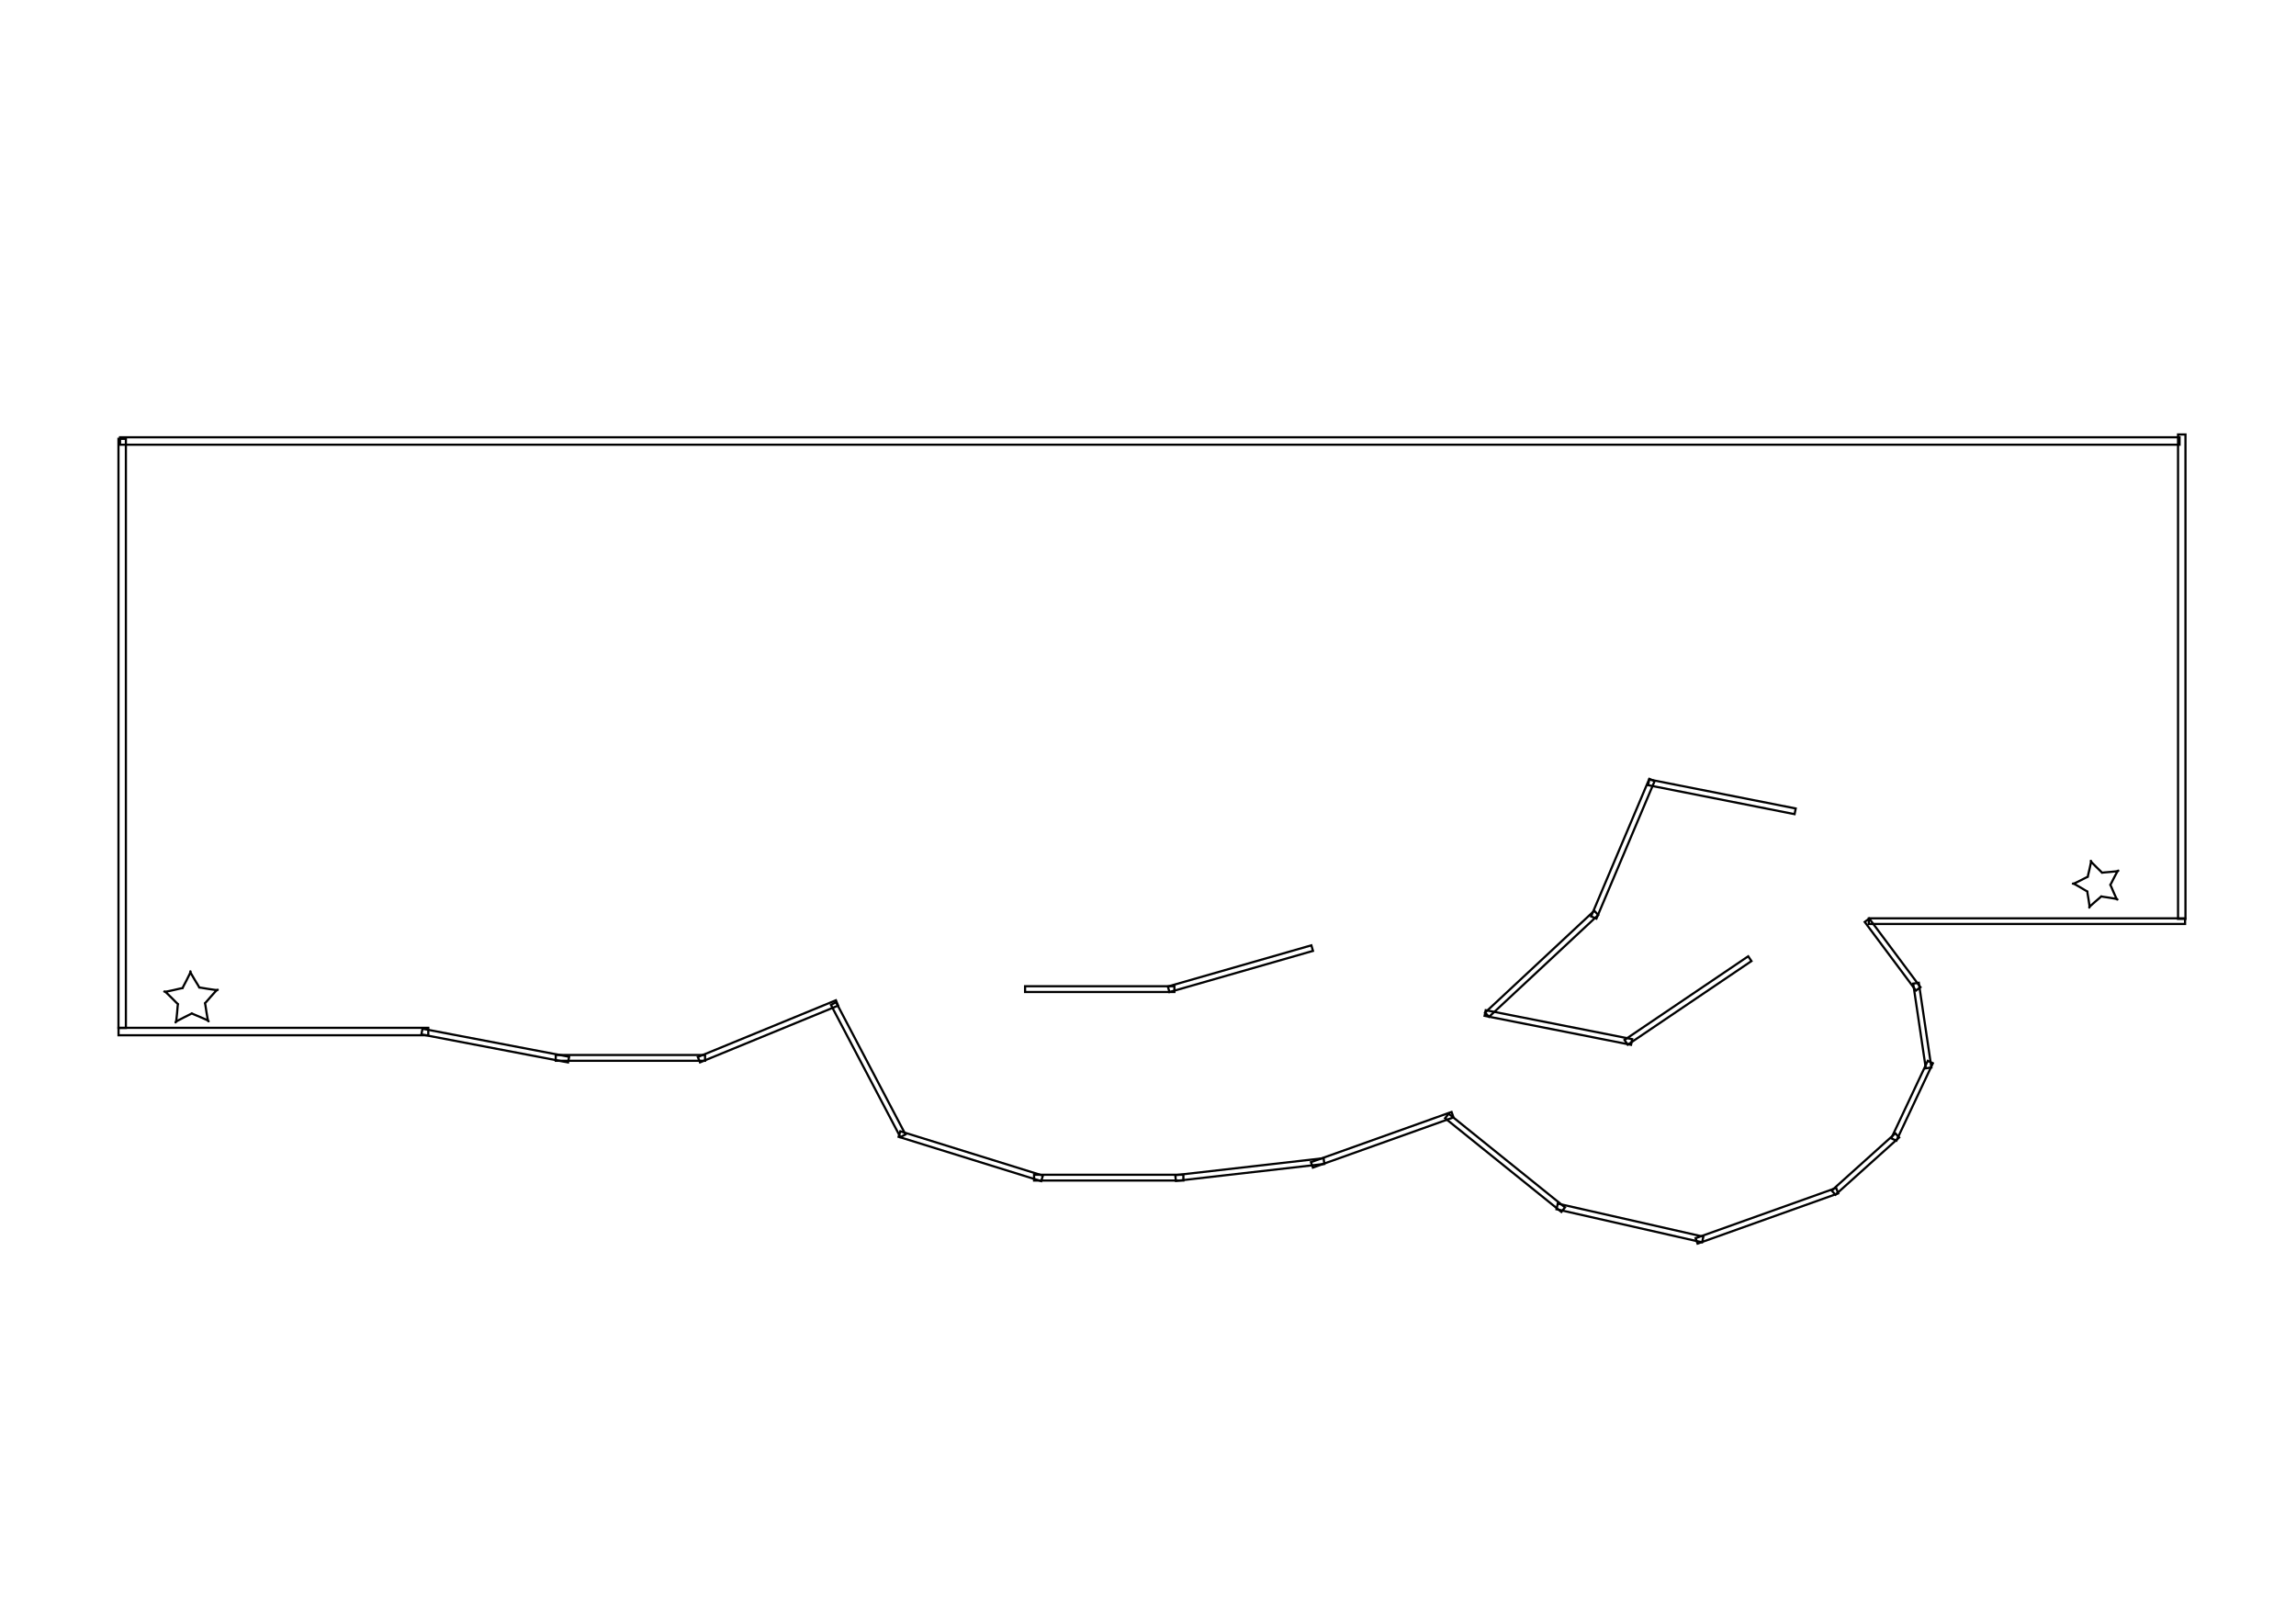
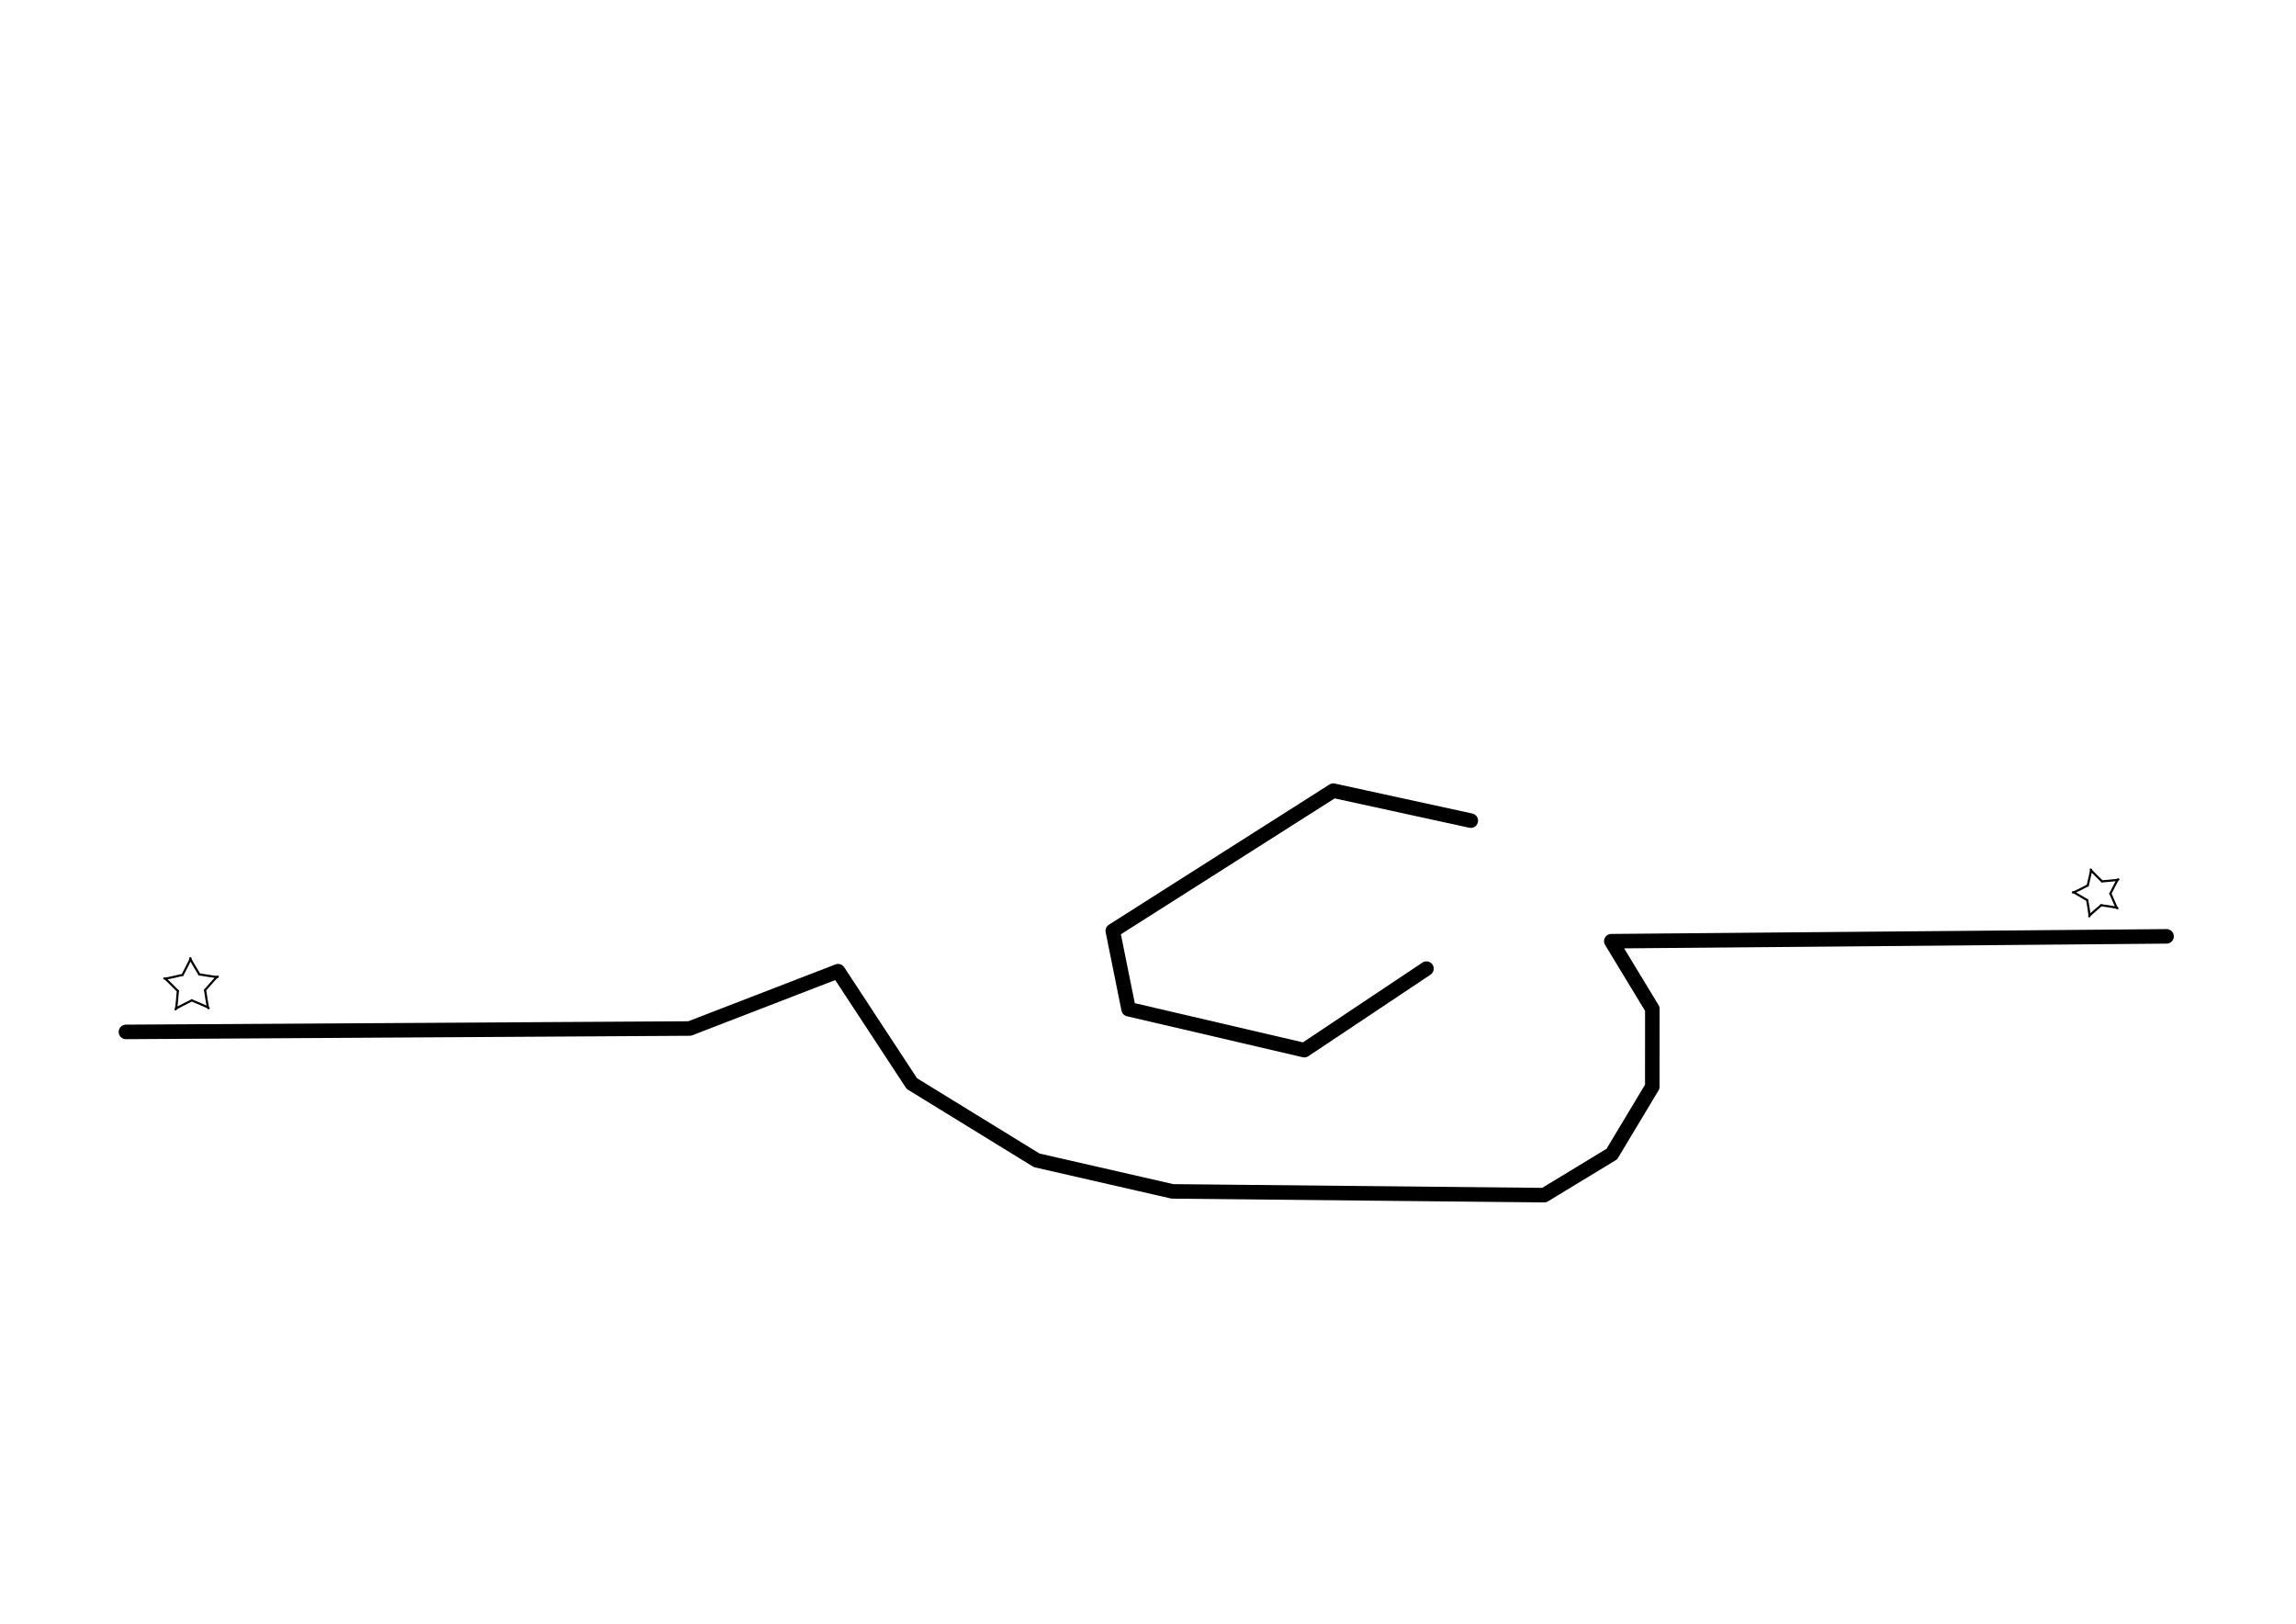
<svg xmlns="http://www.w3.org/2000/svg" width="1052.362" height="744.094" id="svg2816" version="1.1">
  <defs id="defs2818">
    </defs>
  <g id="layer1" transform="translate(0,1.2188976e-5)">
-     <path style="fill:none;stroke:#000000;stroke-width:2.04;stroke-miterlimit:4;stroke-opacity:1;stroke-dasharray:none" id="path2848" d="M 228.027,288.04 C 229.138,287.176 210.928,280.48 212.334,280.434 C 213.74,280.388 196.007,288.26 197.171,289.05 C 198.336,289.839 199.077,270.451 199.555,271.774 C 200.034,273.097 187.066,258.665 186.676,260.016 C 186.285,261.368 204.953,256.081 203.843,256.945 C 202.732,257.809 212.451,241.016 211.045,241.062 C 209.639,241.108 220.435,257.229 219.271,256.44 C 218.106,255.651 237.08,259.705 236.602,258.382 C 236.123,257.059 224.128,272.308 224.519,270.957 C 224.909,269.605 226.917,288.904 228.027,288.04 z" transform="matrix(0.4917669,0,0,0.4886683,-16.51193,327.3044)">
+     <path style="fill:none;stroke:#000000;stroke-width:2.04;stroke-miterlimit:4;stroke-opacity:1;stroke-dasharray:none" id="path2848" d="M 228.027,288.04 C 229.138,287.176 210.928,280.48 212.334,280.434 C 213.74,280.388 196.007,288.26 197.171,289.05 C 198.336,289.839 199.077,270.451 199.555,271.774 C 200.034,273.097 187.066,258.665 186.676,260.016 C 186.285,261.368 204.953,256.081 203.843,256.945 C 202.732,257.809 212.451,241.016 211.045,241.062 C 209.639,241.108 220.435,257.229 219.271,256.44 C 218.106,255.651 237.08,259.705 236.602,258.382 C 236.123,257.059 224.128,272.308 224.519,270.957 C 224.909,269.605 226.917,288.904 228.027,288.04 z" transform="matrix(0.4917669,0,0,0.4886683,-16.51193,321.3044)">
      </path>
-     <path style="fill:none;stroke:#000000;stroke-width:2.31;stroke-miterlimit:4;stroke-opacity:1;stroke-dasharray:none" id="path2850" d="M 833.797,368.655 C 834.661,367.545 815.363,365.537 816.714,365.147 C 818.066,364.756 802.816,376.751 804.139,377.23 C 805.462,377.708 801.408,358.734 802.197,359.899 C 802.987,361.063 786.866,350.267 786.82,351.673 C 786.774,353.079 803.566,343.36 802.702,344.471 C 801.839,345.581 807.125,326.913 805.774,327.304 C 804.422,327.695 818.855,340.662 817.531,340.184 C 816.208,339.705 835.597,338.964 834.807,337.799 C 834.018,336.635 826.145,354.368 826.191,352.962 C 826.237,351.556 832.933,369.766 833.797,368.655 z" transform="matrix(0.4354718,0,0,0.4303384,607.4237,253.6033)">
+     <path style="fill:none;stroke:#000000;stroke-width:2.31;stroke-miterlimit:4;stroke-opacity:1;stroke-dasharray:none" id="path2850" d="M 833.797,368.655 C 834.661,367.545 815.363,365.537 816.714,365.147 C 818.066,364.756 802.816,376.751 804.139,377.23 C 805.462,377.708 801.408,358.734 802.197,359.899 C 802.987,361.063 786.866,350.267 786.82,351.673 C 786.774,353.079 803.566,343.36 802.702,344.471 C 801.839,345.581 807.125,326.913 805.774,327.304 C 804.422,327.695 818.855,340.662 817.531,340.184 C 816.208,339.705 835.597,338.964 834.807,337.799 C 834.018,336.635 826.145,354.368 826.191,352.962 C 826.237,351.556 832.933,369.766 833.797,368.655 z" transform="matrix(0.4354718,0,0,0.4303384,607.4237,257.6033)">
      </path>
-     <rect style="fill:none;stroke:#000000;stroke-width:1;stroke-miterlimit:4;stroke-opacity:1;stroke-dasharray:none" id="rect3034" width="141.978" height="3.406" x="54.326" y="471.02" />
-     <rect style="fill:none;stroke:#000000;stroke-width:1;stroke-miterlimit:4;stroke-opacity:1;stroke-dasharray:none" id="rect3036" width="144.965" height="2.593" x="856.553" y="420.838" />
-     <rect style="fill:none;stroke:#000000;stroke-width:1;stroke-miterlimit:4;stroke-opacity:1;stroke-dasharray:none" id="rect3034-63" width="68.438" height="2.648" x="278.716" y="426.699" transform="matrix(0.9822141,0.1877643,-0.1877643,0.9822141,0,0)" />
-     <rect style="fill:none;stroke:#000000;stroke-width:1;stroke-miterlimit:4;stroke-opacity:1;stroke-dasharray:none" id="rect3034-6-8" width="68.438" height="2.648" x="254.72" y="483.477" />
-     <rect style="fill:none;stroke:#000000;stroke-width:1;stroke-miterlimit:4;stroke-opacity:1;stroke-dasharray:none" id="rect3034-6-7" width="68.438" height="2.648" x="111.775" y="569.604" transform="matrix(0.9249824,-0.3800099,0.3800099,0.9249824,0,0)" />
-     <rect style="fill:none;stroke:#000000;stroke-width:1;stroke-miterlimit:4;stroke-opacity:1;stroke-dasharray:none" id="rect3034-6-4" width="68.438" height="2.648" x="584.821" y="-125.611" transform="matrix(0.465097,0.8852597,-0.8852597,0.465097,0,0)" />
-     <rect style="fill:none;stroke:#000000;stroke-width:1;stroke-miterlimit:4;stroke-opacity:1;stroke-dasharray:none" id="rect3034-6-6" width="68.438" height="2.648" x="469.841" y="451.963" />
-     <rect style="fill:none;stroke:#000000;stroke-width:1;stroke-miterlimit:4;stroke-opacity:1;stroke-dasharray:none" id="rect3034-6-3" width="68.438" height="2.648" x="547.928" y="372.599" transform="matrix(0.9549421,0.2967921,-0.2967921,0.9549421,0,0)" />
-     <rect style="fill:none;stroke:#000000;stroke-width:1;stroke-miterlimit:4;stroke-opacity:1;stroke-dasharray:none" id="rect3034-6-1" width="68.438" height="2.648" x="473.963" y="538.356" />
-     <rect style="fill:none;stroke:#000000;stroke-width:1;stroke-miterlimit:4;stroke-opacity:1;stroke-dasharray:none" id="rect3034-6-76" width="68.438" height="2.648" x="474.095" y="596.184" transform="matrix(0.9935419,-0.1134659,0.1134659,0.9935419,0,0)" />
-     <rect style="fill:none;stroke:#000000;stroke-width:1;stroke-miterlimit:4;stroke-opacity:1;stroke-dasharray:none" id="rect3034-6-66" width="68.438" height="2.648" x="389.901" y="582.133" transform="matrix(0.9612475,-0.2756868,0.2756868,0.9612475,0,0)" />
-     <rect style="fill:none;stroke:#000000;stroke-width:1;stroke-miterlimit:4;stroke-opacity:1;stroke-dasharray:none" id="rect3034-6-36" width="68.438" height="2.648" x="386.763" y="703.635" transform="matrix(0.9417573,-0.3362933,0.3362933,0.9417573,0,0)" />
-     <rect style="fill:none;stroke:#000000;stroke-width:1;stroke-miterlimit:4;stroke-opacity:1;stroke-dasharray:none" id="rect3034-6-42" width="68.438" height="2.648" x="837.288" y="-18.863" transform="matrix(0.7789145,0.6271302,-0.6271302,0.7789145,0,0)" />
-     <rect style="fill:none;stroke:#000000;stroke-width:1;stroke-miterlimit:4;stroke-opacity:1;stroke-dasharray:none" id="rect3034-6-74" width="68.438" height="2.648" x="818.399" y="379.805" transform="matrix(0.9751809,0.2214095,-0.2214095,0.9751809,0,0)" />
-     <rect style="fill:none;stroke:#000000;stroke-width:1;stroke-miterlimit:4;stroke-opacity:1;stroke-dasharray:none" id="rect3034-6-61" width="68.438" height="2.648" x="541.085" y="795.724" transform="matrix(0.9417573,-0.3362933,0.3362933,0.9417573,0,0)" />
-     <rect style="fill:none;stroke:#000000;stroke-width:1;stroke-miterlimit:4;stroke-opacity:1;stroke-dasharray:none" id="rect3034-6-0" width="68.438" height="2.648" x="757.852" y="321.999" transform="matrix(0.9809931,0.1940428,-0.1940428,0.9809931,0,0)" />
-     <rect style="fill:none;stroke:#000000;stroke-width:1;stroke-miterlimit:4;stroke-opacity:1;stroke-dasharray:none" id="rect3036-6" width="39.252" height="2.593" x="849.861" y="-434.711" transform="matrix(0.5982394,0.8013174,-0.8013174,0.5982394,0,0)" />
-     <rect style="fill:none;stroke:#000000;stroke-width:1;stroke-miterlimit:4;stroke-opacity:1;stroke-dasharray:none" id="rect3036-6-3" width="39.252" height="2.593" x="259.554" y="967.023" transform="matrix(0.7436497,-0.6685695,0.6685695,0.7436497,0,0)" />
-     <rect style="fill:none;stroke:#000000;stroke-width:1;stroke-miterlimit:4;stroke-opacity:1;stroke-dasharray:none" id="rect3036-6-1-5" width="39.252" height="2.593" x="-102.407" y="1006.512" transform="matrix(0.4262351,-0.9046125,0.9046125,0.4262351,0,0)" />
-     <rect style="fill:none;stroke:#000000;stroke-width:1;stroke-miterlimit:4;stroke-opacity:1;stroke-dasharray:none" id="rect3036-6-7" width="39.252" height="2.593" x="574.751" y="-803.723" transform="matrix(0.1469859,0.9891386,-0.9891386,0.1469859,0,0)" />
-     <rect style="fill:none;stroke:#000000;stroke-width:1;stroke-miterlimit:4;stroke-opacity:1;stroke-dasharray:none" id="rect3034-6-0-0" width="68.438" height="2.648" x="349.976" y="811.811" transform="matrix(0.828472,-0.5600304,0.5600304,0.828472,0,0)" />
-     <rect style="fill:none;stroke:#000000;stroke-width:1;stroke-miterlimit:4;stroke-opacity:1;stroke-dasharray:none" id="rect3034-6-0-9" width="68.438" height="2.648" x="181.289" y="803.616" transform="matrix(0.7313066,-0.6820488,0.6820488,0.7313066,0,0)" />
-     <rect style="fill:none;stroke:#000000;stroke-width:1;stroke-miterlimit:4;stroke-opacity:1;stroke-dasharray:none" id="rect3034-6-0-1" width="68.438" height="2.648" x="34.013" y="-837.934" transform="matrix(-0.389806,0.920897,-0.920897,-0.389806,0,0)" />
-     <rect style="fill:none;stroke:#000000;stroke-width:1;stroke-miterlimit:4;stroke-opacity:1;stroke-dasharray:none" id="rect3034-6-0-2" width="68.438" height="2.648" x="810.868" y="203.752" transform="matrix(0.9809931,0.1940428,-0.1940428,0.9809931,0,0)" />
-     <rect style="fill:none;stroke:#000000;stroke-width:1;stroke-miterlimit:4;stroke-opacity:1;stroke-dasharray:none" id="rect3034-9" width="269.978" height="3.406" x="201.106" y="-57.703" transform="matrix(0,1,-1,0,0,0)" />
-     <rect style="fill:none;stroke:#000000;stroke-width:1;stroke-miterlimit:4;stroke-opacity:1;stroke-dasharray:none" id="rect3034-9-2" width="221.978" height="3.406" x="199.106" y="-1001.703" transform="matrix(0,1,-1,0,0,0)" />
-     <rect style="fill:none;stroke:#000000;stroke-width:1;stroke-miterlimit:4;stroke-opacity:1;stroke-dasharray:none" id="rect3034-9-25" width="943.978" height="3.406" x="-998.989" y="-203.797" transform="scale(-1,-1)" />
+     <path style="fill:none;stroke:#000000;stroke-width:6.66;stroke-linecap:round;stroke-linejoin:round;stroke-miterlimit:4;stroke-opacity:1;stroke-dasharray:none" d="M 653.815,443.9 L 597.827,481.252 L 517.286,462.473 L 510.04,426.58 L 611.118,362.336 L 674.131,376.073" id="path4770-0" />
+     <path style="fill:none;stroke:#000000;stroke-width:6.66;stroke-linecap:round;stroke-linejoin:round;stroke-miterlimit:4;stroke-opacity:1;stroke-dasharray:none" d="M 57.724,472.892 L 316.084,471.336 L 384.136,445.067 L 417.945,496.577 L 475.154,531.737 L 537.388,545.976 L 707.77,547.702 L 738.768,528.885 L 757.318,498.007 L 757.341,462.324 L 738.533,431.322 L 993.037,429.106" id="path4770-2" />
  </g>
</svg>
